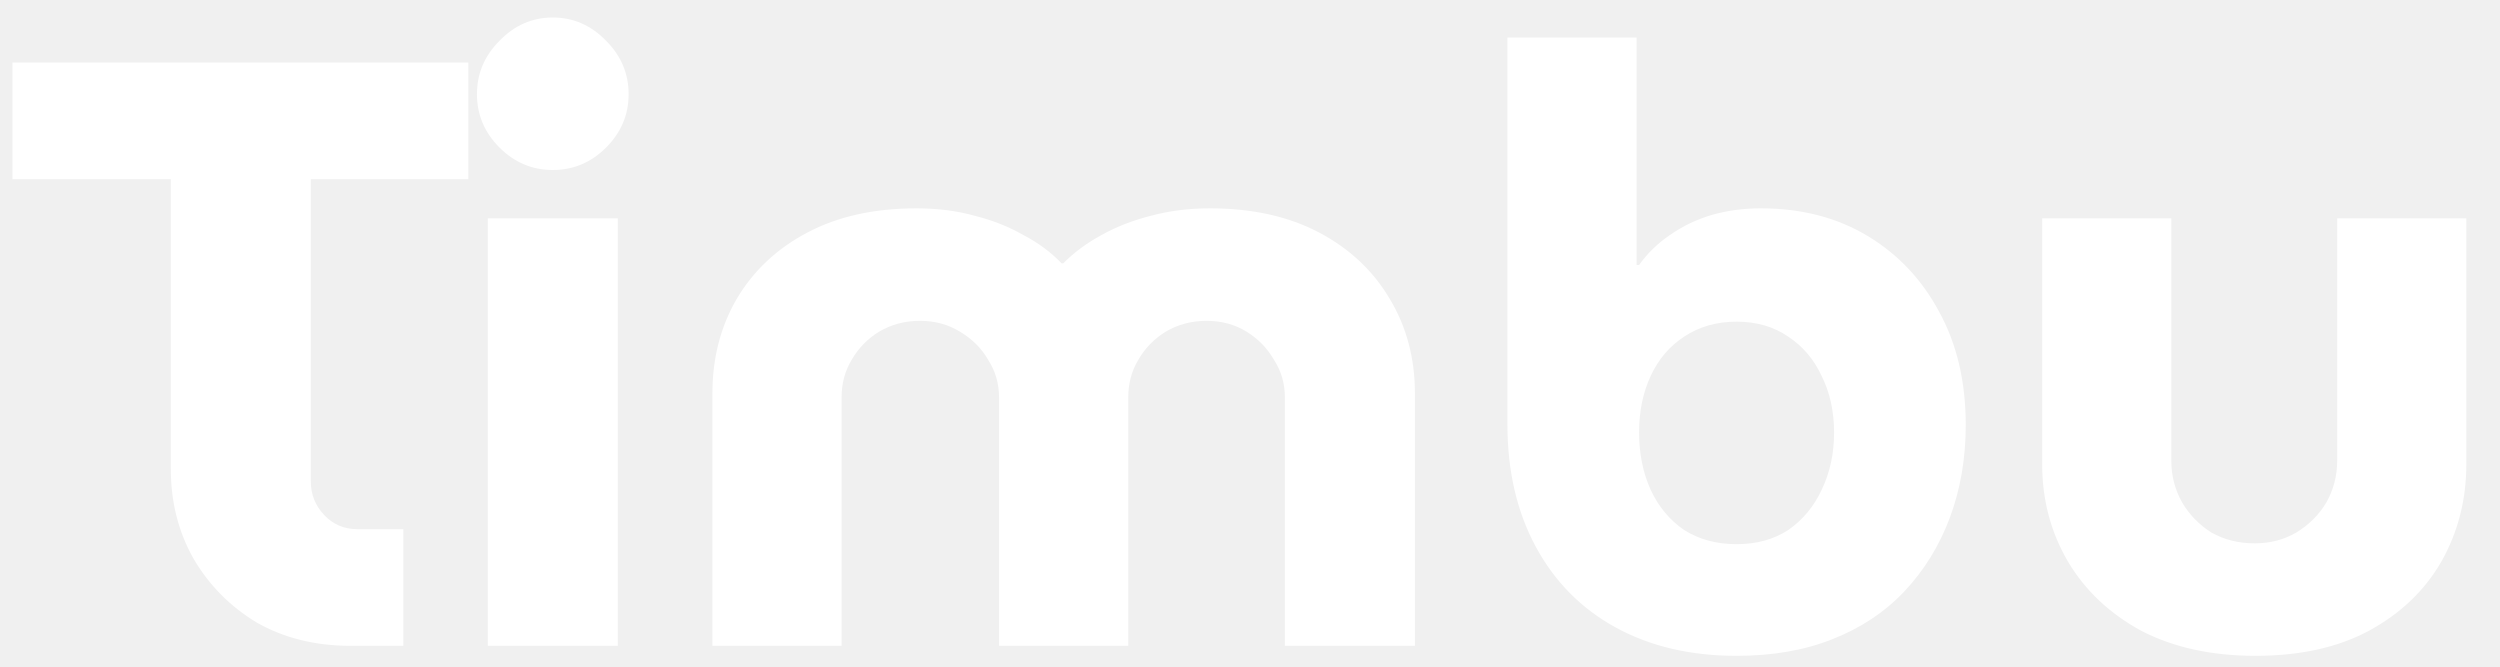
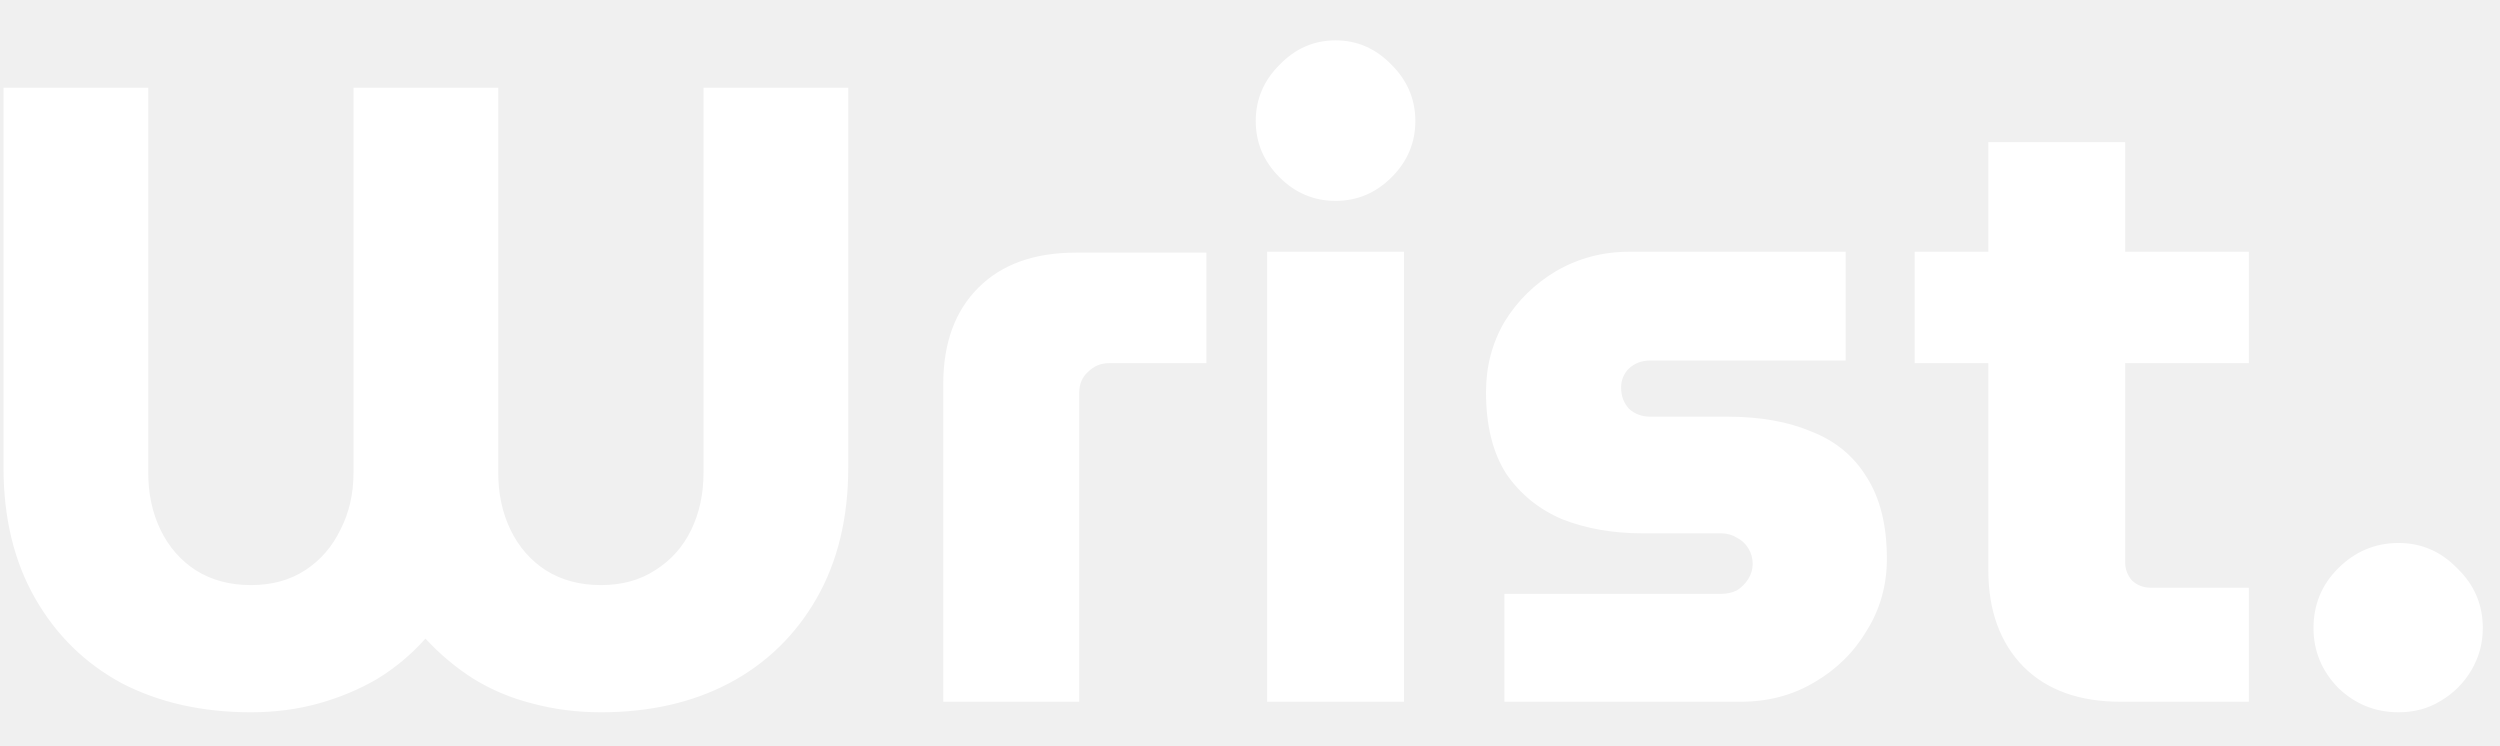
- <svg xmlns="http://www.w3.org/2000/svg" width="60" height="16" viewBox="0 0 60 16" fill="none">
-   <path d="M8.42 15.5C7.567 15.5 6.813 15.313 6.16 14.94C5.52 14.553 5.013 14.04 4.64 13.4C4.28 12.76 4.1 12.047 4.1 11.26V4.3H0.3V1.5H11.24V4.3H7.46V11.56C7.46 11.867 7.567 12.133 7.78 12.36C7.993 12.587 8.26 12.7 8.58 12.7H9.68V15.5H8.42ZM11.707 15.5V5.24H14.827V15.5H11.707ZM13.267 4.08C12.774 4.08 12.347 3.9 11.987 3.54C11.627 3.18 11.447 2.753 11.447 2.26C11.447 1.767 11.627 1.34 11.987 0.98C12.347 0.607 12.774 0.42 13.267 0.42C13.76 0.42 14.187 0.607 14.547 0.98C14.907 1.34 15.087 1.767 15.087 2.26C15.087 2.753 14.907 3.18 14.547 3.54C14.187 3.9 13.76 4.08 13.267 4.08ZM17.098 15.5V9.44C17.098 8.6 17.291 7.847 17.677 7.18C18.078 6.5 18.644 5.967 19.378 5.58C20.111 5.193 20.984 5 21.997 5C22.504 5 22.971 5.06 23.398 5.18C23.824 5.287 24.211 5.44 24.558 5.64C24.918 5.827 25.224 6.053 25.477 6.32H25.517C25.784 6.053 26.091 5.827 26.438 5.64C26.797 5.44 27.191 5.287 27.617 5.18C28.058 5.06 28.531 5 29.038 5C30.051 5 30.924 5.193 31.657 5.58C32.391 5.967 32.958 6.5 33.358 7.18C33.758 7.847 33.958 8.6 33.958 9.44V15.5H30.837V9.54C30.837 9.207 30.751 8.907 30.578 8.64C30.418 8.36 30.198 8.133 29.918 7.96C29.637 7.787 29.317 7.7 28.957 7.7C28.598 7.7 28.271 7.787 27.977 7.96C27.698 8.133 27.477 8.36 27.317 8.64C27.157 8.907 27.078 9.207 27.078 9.54V15.5H23.977V9.54C23.977 9.207 23.891 8.907 23.718 8.64C23.558 8.36 23.331 8.133 23.038 7.96C22.758 7.787 22.438 7.7 22.078 7.7C21.718 7.7 21.391 7.787 21.098 7.96C20.817 8.133 20.598 8.36 20.438 8.64C20.277 8.907 20.198 9.207 20.198 9.54V15.5H17.098ZM41.678 15.74C40.571 15.74 39.604 15.513 38.778 15.06C37.951 14.607 37.311 13.96 36.858 13.12C36.404 12.28 36.178 11.3 36.178 10.18V0.9H39.278V6.36H39.338C39.538 6.08 39.784 5.84 40.078 5.64C40.384 5.427 40.718 5.267 41.078 5.16C41.451 5.053 41.844 5 42.258 5C43.231 5 44.084 5.22 44.818 5.66C45.551 6.1 46.124 6.707 46.538 7.48C46.964 8.253 47.178 9.16 47.178 10.2C47.178 11 47.051 11.74 46.798 12.42C46.544 13.1 46.178 13.693 45.698 14.2C45.231 14.693 44.658 15.073 43.978 15.34C43.311 15.607 42.544 15.74 41.678 15.74ZM41.678 13.06C42.158 13.06 42.571 12.947 42.918 12.72C43.264 12.48 43.531 12.16 43.718 11.76C43.918 11.347 44.018 10.887 44.018 10.38C44.018 9.873 43.918 9.42 43.718 9.02C43.531 8.62 43.264 8.307 42.918 8.08C42.571 7.84 42.158 7.72 41.678 7.72C41.198 7.72 40.778 7.84 40.418 8.08C40.071 8.307 39.804 8.62 39.618 9.02C39.431 9.42 39.338 9.873 39.338 10.38C39.338 10.887 39.431 11.347 39.618 11.76C39.804 12.16 40.071 12.48 40.418 12.72C40.778 12.947 41.198 13.06 41.678 13.06ZM54.132 15.74C53.078 15.74 52.165 15.54 51.392 15.14C50.632 14.727 50.045 14.173 49.632 13.48C49.218 12.773 49.012 11.993 49.012 11.14V5.24H52.112V11.06C52.112 11.42 52.198 11.753 52.372 12.06C52.545 12.353 52.778 12.593 53.072 12.78C53.378 12.953 53.725 13.04 54.112 13.04C54.485 13.04 54.818 12.953 55.112 12.78C55.418 12.593 55.658 12.353 55.832 12.06C56.005 11.753 56.092 11.42 56.092 11.06V5.24H59.192V11.14C59.192 11.993 58.992 12.773 58.592 13.48C58.192 14.173 57.612 14.727 56.852 15.14C56.105 15.54 55.198 15.74 54.132 15.74Z" fill="white" />
+ <svg xmlns="http://www.w3.org/2000/svg" width="57" height="17" viewBox="0 0 57 17" fill="none">
+   <path d="M5.72 16.24C4.613 16.24 3.633 16.02 2.78 15.58C1.94 15.127 1.28 14.48 0.8 13.64C0.32 12.8 0.08 11.807 0.08 10.66V2H3.38V10.78C3.38 11.26 3.473 11.693 3.66 12.08C3.847 12.467 4.113 12.773 4.46 13C4.82 13.227 5.24 13.34 5.72 13.34C6.2 13.34 6.613 13.227 6.96 13C7.307 12.773 7.573 12.467 7.76 12.08C7.96 11.693 8.06 11.26 8.06 10.78V2H11.36V10.78C11.36 11.26 11.453 11.693 11.64 12.08C11.827 12.467 12.093 12.773 12.44 13C12.8 13.227 13.22 13.34 13.7 13.34C14.18 13.34 14.593 13.227 14.94 13C15.3 12.773 15.573 12.467 15.76 12.08C15.947 11.693 16.04 11.26 16.04 10.78V2H19.34V10.66C19.34 11.807 19.1 12.8 18.62 13.64C18.14 14.48 17.473 15.127 16.62 15.58C15.78 16.02 14.807 16.24 13.7 16.24C13.153 16.24 12.633 16.173 12.14 16.04C11.66 15.92 11.213 15.733 10.8 15.48C10.4 15.227 10.033 14.92 9.7 14.56C9.38 14.92 9.013 15.227 8.6 15.48C8.187 15.72 7.74 15.907 7.26 16.04C6.78 16.173 6.267 16.24 5.72 16.24ZM21.506 16V8.76C21.506 7.827 21.772 7.093 22.306 6.56C22.839 6.027 23.579 5.76 24.526 5.76H27.506V8.28H25.286C25.099 8.28 24.939 8.347 24.806 8.48C24.672 8.6 24.606 8.76 24.606 8.96V16H21.506ZM28.89 16V5.74H32.011V16H28.89ZM30.451 4.58C29.957 4.58 29.53 4.4 29.171 4.04C28.811 3.68 28.631 3.253 28.631 2.76C28.631 2.267 28.811 1.84 29.171 1.48C29.53 1.107 29.957 0.92 30.451 0.92C30.944 0.92 31.37 1.107 31.73 1.48C32.09 1.84 32.27 2.267 32.27 2.76C32.27 3.253 32.09 3.68 31.73 4.04C31.37 4.4 30.944 4.58 30.451 4.58ZM34.301 16V13.54H39.241C39.374 13.54 39.494 13.513 39.601 13.46C39.708 13.393 39.794 13.307 39.861 13.2C39.928 13.093 39.961 12.98 39.961 12.86C39.961 12.727 39.928 12.607 39.861 12.5C39.794 12.393 39.708 12.313 39.601 12.26C39.494 12.193 39.374 12.16 39.241 12.16H37.441C36.774 12.16 36.168 12.053 35.621 11.84C35.088 11.613 34.661 11.267 34.341 10.8C34.034 10.32 33.881 9.7 33.881 8.94C33.881 8.353 34.021 7.82 34.301 7.34C34.594 6.86 34.988 6.473 35.481 6.18C35.988 5.887 36.541 5.74 37.141 5.74H42.081V8.22H37.621C37.434 8.22 37.274 8.28 37.141 8.4C37.021 8.52 36.961 8.667 36.961 8.84C36.961 9.027 37.021 9.187 37.141 9.32C37.274 9.44 37.434 9.5 37.621 9.5H39.381C40.128 9.5 40.768 9.613 41.301 9.84C41.848 10.053 42.268 10.4 42.561 10.88C42.868 11.36 43.021 11.98 43.021 12.74C43.021 13.34 42.868 13.887 42.561 14.38C42.268 14.873 41.868 15.267 41.361 15.56C40.868 15.853 40.308 16 39.681 16H34.301ZM48.354 16C47.407 16 46.667 15.733 46.134 15.2C45.6 14.653 45.334 13.92 45.334 13V3.24H48.454V12.82C48.454 12.98 48.507 13.12 48.614 13.24C48.734 13.347 48.874 13.4 49.034 13.4H51.274V16H48.354ZM43.654 8.28V5.74H51.274V8.28H43.654ZM54.688 16.24C54.154 16.24 53.694 16.053 53.308 15.68C52.934 15.293 52.748 14.84 52.748 14.32C52.748 13.787 52.934 13.333 53.308 12.96C53.694 12.573 54.154 12.38 54.688 12.38C55.208 12.38 55.654 12.573 56.028 12.96C56.414 13.333 56.608 13.787 56.608 14.32C56.608 14.667 56.521 14.987 56.348 15.28C56.175 15.573 55.941 15.807 55.648 15.98C55.368 16.153 55.048 16.24 54.688 16.24Z" fill="white" />
</svg>
